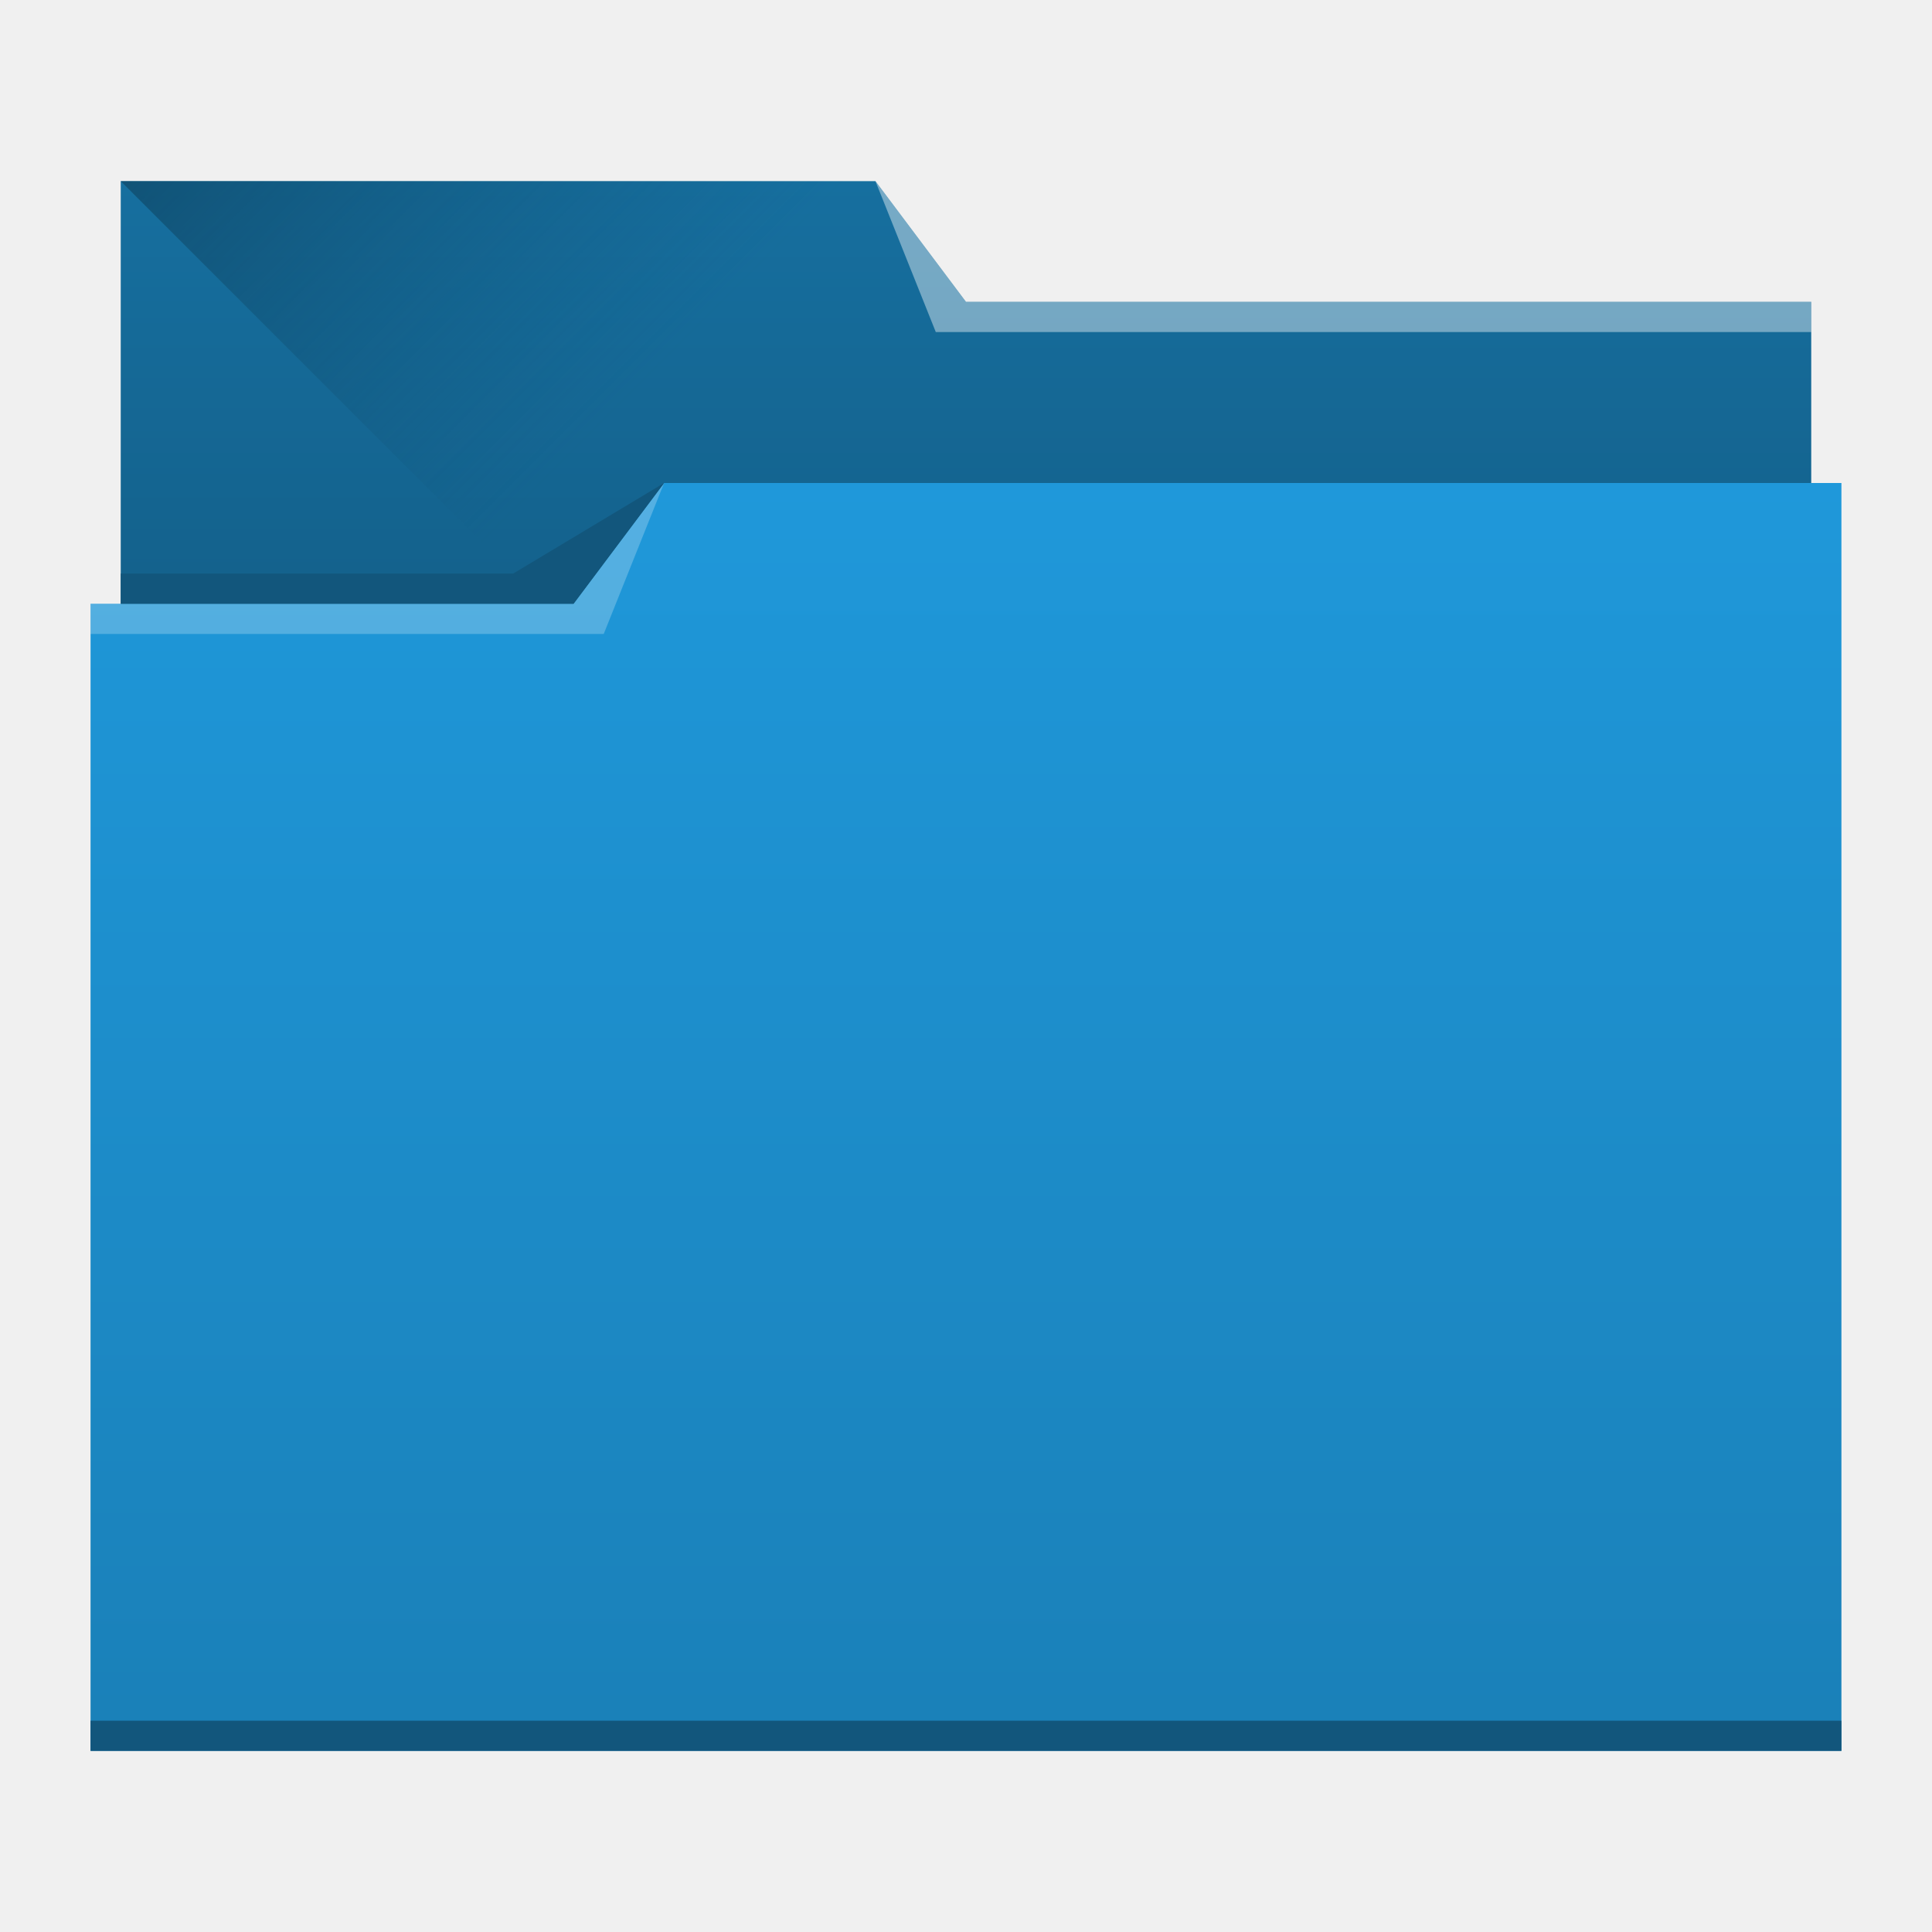
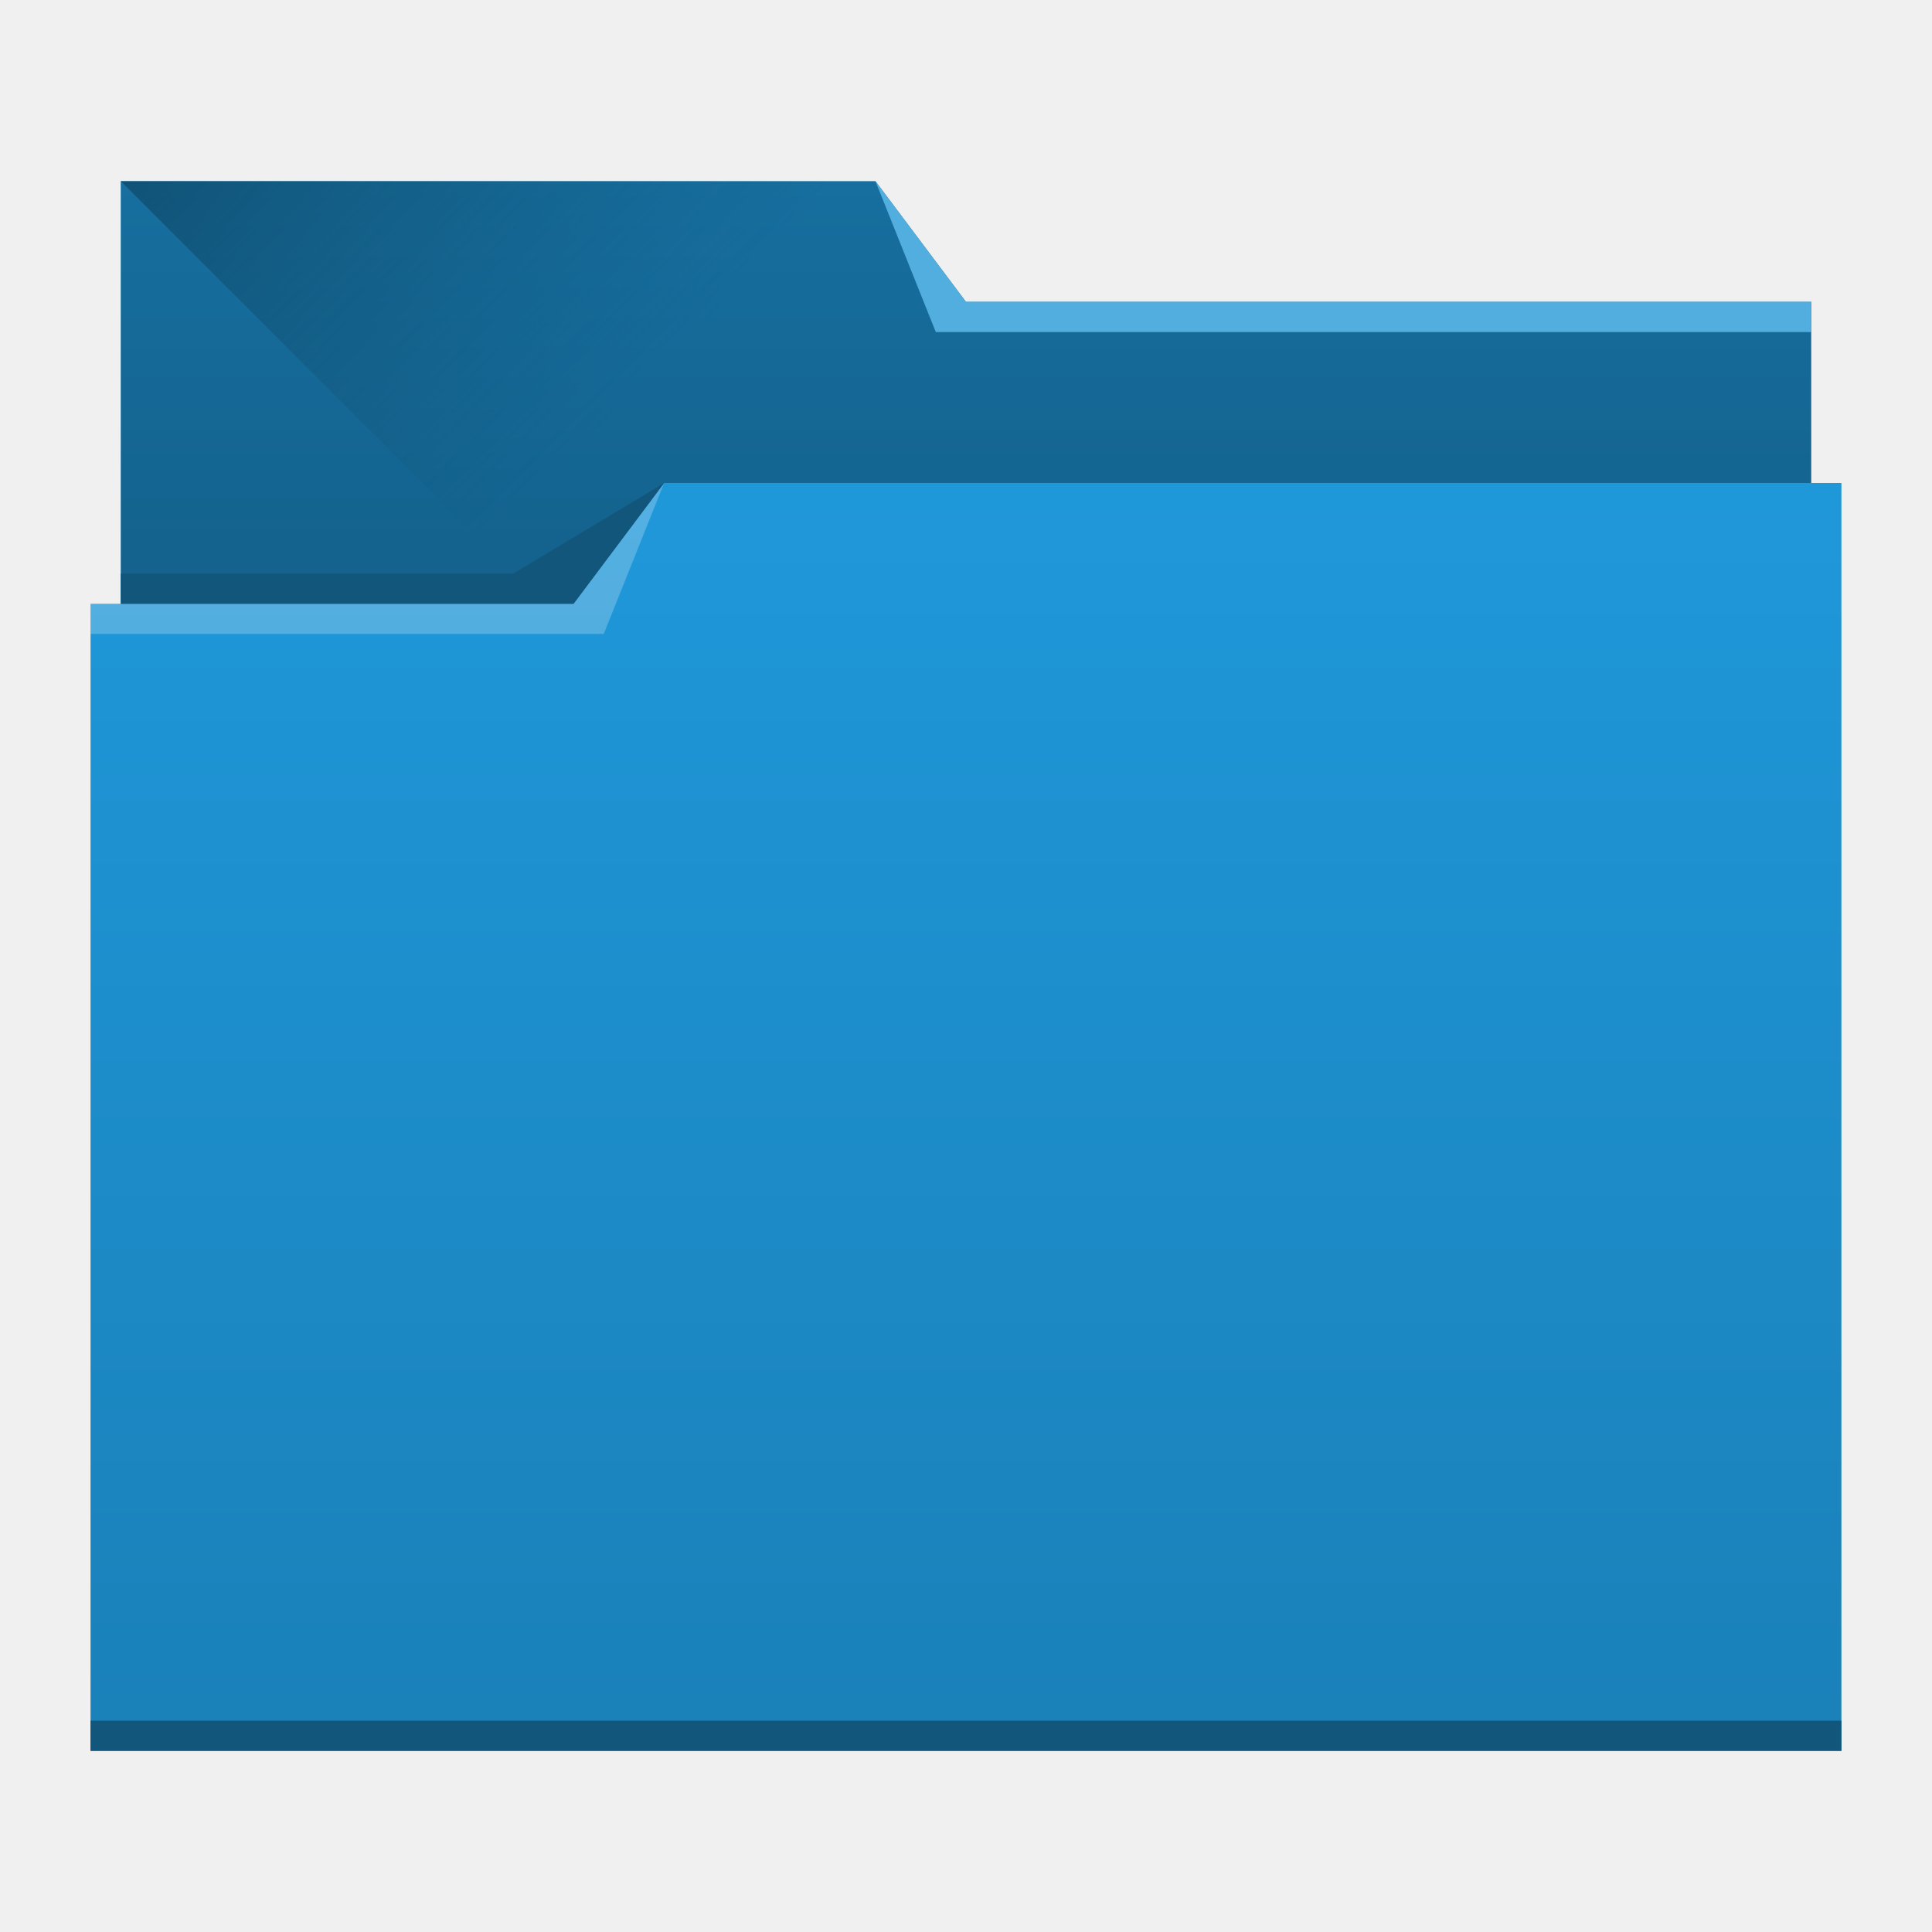
- <svg xmlns="http://www.w3.org/2000/svg" xmlns:xlink="http://www.w3.org/1999/xlink" width="64" height="64" id="svg5453" version="1.1">
+ <svg xmlns="http://www.w3.org/2000/svg" xmlns:xlink="http://www.w3.org/1999/xlink" width="64" height="64" id="svg5453" version="1.1" viewBox="0 0 64 64">
  <defs id="defs5455">
-     <linearGradient id="linearGradient4233">
-       <stop style="stop-color:#0b354c;stop-opacity:1" offset="0" id="stop4235" />
-       <stop style="stop-color:#105073;stop-opacity:0" offset="1" id="stop4237" />
+     <linearGradient gradientTransform="matrix(1,0,0,0.9996746,0,0.17633)" gradientUnits="userSpaceOnUse" y2="499.798" x2="414.571" y1="541.798" x1="414.571" id="linearGradient4178-4" xlink:href="#linearGradient4172-7" />
+     <linearGradient gradientTransform="matrix(1,0,0,0.9995445,0,-15.75684)" y2="505.798" x2="414.571" y1="523.798" x1="414.571" gradientUnits="userSpaceOnUse" id="linearGradient4182-2" xlink:href="#linearGradient4232-0" />
+     <linearGradient gradientUnits="userSpaceOnUse" y2="497.798" x2="404.571" y1="477.798" x1="384.571" id="linearGradient4239" xlink:href="#linearGradient4233-0" />
+     <linearGradient id="linearGradient4233-0">
+       <stop style="stop-color:#0b354c;stop-opacity:1" offset="0" id="stop4235-7" />
+       <stop style="stop-color:#105073;stop-opacity:0" offset="1" id="stop4237-5" />
    </linearGradient>
-     <linearGradient id="linearGradient4232">
-       <stop id="stop4234" offset="0" style="stop-color:#135d86;stop-opacity:1" />
-       <stop id="stop4236" offset="1" style="stop-color:#166f9f;stop-opacity:1" />
+     <linearGradient id="linearGradient4232-0">
+       <stop id="stop4234-1" offset="0" style="stop-color:#135d86;stop-opacity:1" />
+       <stop id="stop4236-5" offset="1" style="stop-color:#166f9f;stop-opacity:1" />
    </linearGradient>
-     <linearGradient id="linearGradient4172">
-       <stop style="stop-color:#1a80b8;stop-opacity:1;" offset="0" id="stop4174" />
-       <stop style="stop-color:#1f98da;stop-opacity:1;" offset="1" id="stop4176" />
+     <linearGradient id="linearGradient4172-7">
+       <stop style="stop-color:#1a80b8;stop-opacity:1;" offset="0" id="stop4174-9" />
+       <stop style="stop-color:#1f98da;stop-opacity:1;" offset="1" id="stop4176-4" />
    </linearGradient>
-     <linearGradient xlink:href="#linearGradient4172" id="linearGradient4178" x1="414.571" y1="541.798" x2="414.571" y2="499.798" gradientUnits="userSpaceOnUse" gradientTransform="matrix(1,0,0,0.9996746,0,0.17645)" />
-     <linearGradient xlink:href="#linearGradient4232" id="linearGradient4182" gradientUnits="userSpaceOnUse" x1="414.571" y1="523.798" x2="414.571" y2="505.798" gradientTransform="matrix(1,0,0,0.9995445,0,-15.75672)" />
-     <linearGradient xlink:href="#linearGradient4233" id="linearGradient4239" x1="384.571" y1="477.798" x2="404.571" y2="497.798" gradientUnits="userSpaceOnUse" gradientTransform="translate(0,1.2e-4)" />
  </defs>
  <g id="layer1" transform="translate(-384.5714,-483.798)">
-     <path style="fill:url(#linearGradient4182);fill-opacity:1;stroke:none" d="m 388.571,489.798 0,5 0,22 c 0,0.554 0.446,1 1,1 l 54,0 c 0.554,0 1,-0.446 1,-1 l 0,-21.99 c 0,-0.003 -0.002,-0.006 -0.002,-0.01 l 0.002,0 0,-1 -28,0 -3,-4 -25,0 z" id="rect4180" />
-     <path style="fill:url(#linearGradient4239);fill-opacity:1;fill-rule:evenodd;stroke:none;stroke-width:1px;stroke-linecap:butt;stroke-linejoin:miter;stroke-opacity:1" d="m 388.571,489.798 26,26 1,1 29,-16.743 0,-6.257 -28,0 -3,-4 z" id="path4230" />
-     <path style="fill:url(#linearGradient4178);fill-opacity:1;stroke:none" d="m 406.571,499.798 -3,4 -16,0 0,1 0.002,0 c -5e-5,0.004 -0.002,0.008 -0.002,0.012 l 0,35.988 0,1 1,0 56,0 1,0 0,-1 0,-35.988 0,-0.012 0,-5 -39,0 z" id="rect4113" />
-     <path style="fill:#ffffff;fill-opacity:0.412;fill-rule:evenodd;stroke:none;stroke-width:1px;stroke-linecap:butt;stroke-linejoin:miter;stroke-opacity:1" d="m 444.571,493.798 0,1 -29,0 -2,-5 3,4 z" id="path4222" />
-     <path style="fill:#ffffff;fill-opacity:0.235;fill-rule:evenodd;stroke:none;stroke-width:1px;stroke-linecap:butt;stroke-linejoin:miter;stroke-opacity:1" d="m 387.571,503.798 0,1 17,0 2,-5 -3,4 z" id="path4224" />
-     <path style="fill:#12567c;fill-opacity:1;fill-rule:evenodd;stroke:none;stroke-width:1px;stroke-linecap:butt;stroke-linejoin:miter;stroke-opacity:1" d="m 388.571,502.798 0,1 15,0 3,-4 -5,3 z" id="path4228" />
-     <path style="fill:#12567c;fill-opacity:1;stroke:none" d="m 387.571,540.798 0,1 1,0 56,0 1,0 0,-1 -1,0 -56,0 -1,0 z" id="path4151-2" />
+     <path style="fill:url(#linearGradient4182-2);fill-opacity:1.0;stroke:none" d="m 388.571,489.798 v 5 22 c 0,0.554 0.446,1 1,1 h 54 c 0.554,0 1,-0.446 1,-1 v -21.99 c 0,-0.004 -0.002,-0.006 -0.002,-0.01 l 0.002,3e-5 v -1 h -28 l -3,-4 h -25 z" id="rect4180-8" />
+     <path style="fill:url(#linearGradient4239);fill-opacity:1.0;fill-rule:evenodd;stroke:none;stroke-width:1px;stroke-linecap:butt;stroke-linejoin:miter;stroke-opacity:1" d="m 388.571,489.798 26,26 1,1 29,-16.743 V 493.798 h -28 l -3,-4 z" id="path4230" />
+     <path style="fill:url(#linearGradient4178-4);fill-opacity:1.0;stroke:none" d="m 406.571,499.798 -3,4 h -16 v 1 h 0.002 c -5e-5,0.004 -0.002,0.008 -0.002,0.012 v 35.988 1 h 1 56 1 v -1 -35.988 -0.012 -5 z" id="rect4113-4" />
+     <path style="fill:#12567c;fill-opacity:1;stroke:none" d="m 387.571,540.798 v 1 h 1 56 1 v -1 h -1 -56 z" id="path4151" />
+     <path style="fill:#53aee0;fill-opacity:1;fill-rule:evenodd;stroke:none;stroke-width:1px;stroke-linecap:butt;stroke-linejoin:miter;stroke-opacity:1" d="m 444.571,493.798 v 1 h -29 l -2,-5 3,4 z" id="path4222" />
+     <path style="fill:#ffffff;fill-opacity:0.235;fill-rule:evenodd;stroke:none;stroke-width:1px;stroke-linecap:butt;stroke-linejoin:miter;stroke-opacity:1" d="m 387.571,503.798 v 1 h 17 l 2,-5 -3,4 z" id="path4224" />
+     <path style="fill:#12567c;fill-opacity:1;fill-rule:evenodd;stroke:none;stroke-width:1px;stroke-linecap:butt;stroke-linejoin:miter;stroke-opacity:1" d="m 388.571,502.798 v 1 h 15 l 3,-4 -5,3 z" id="path4228" />
  </g>
</svg>
